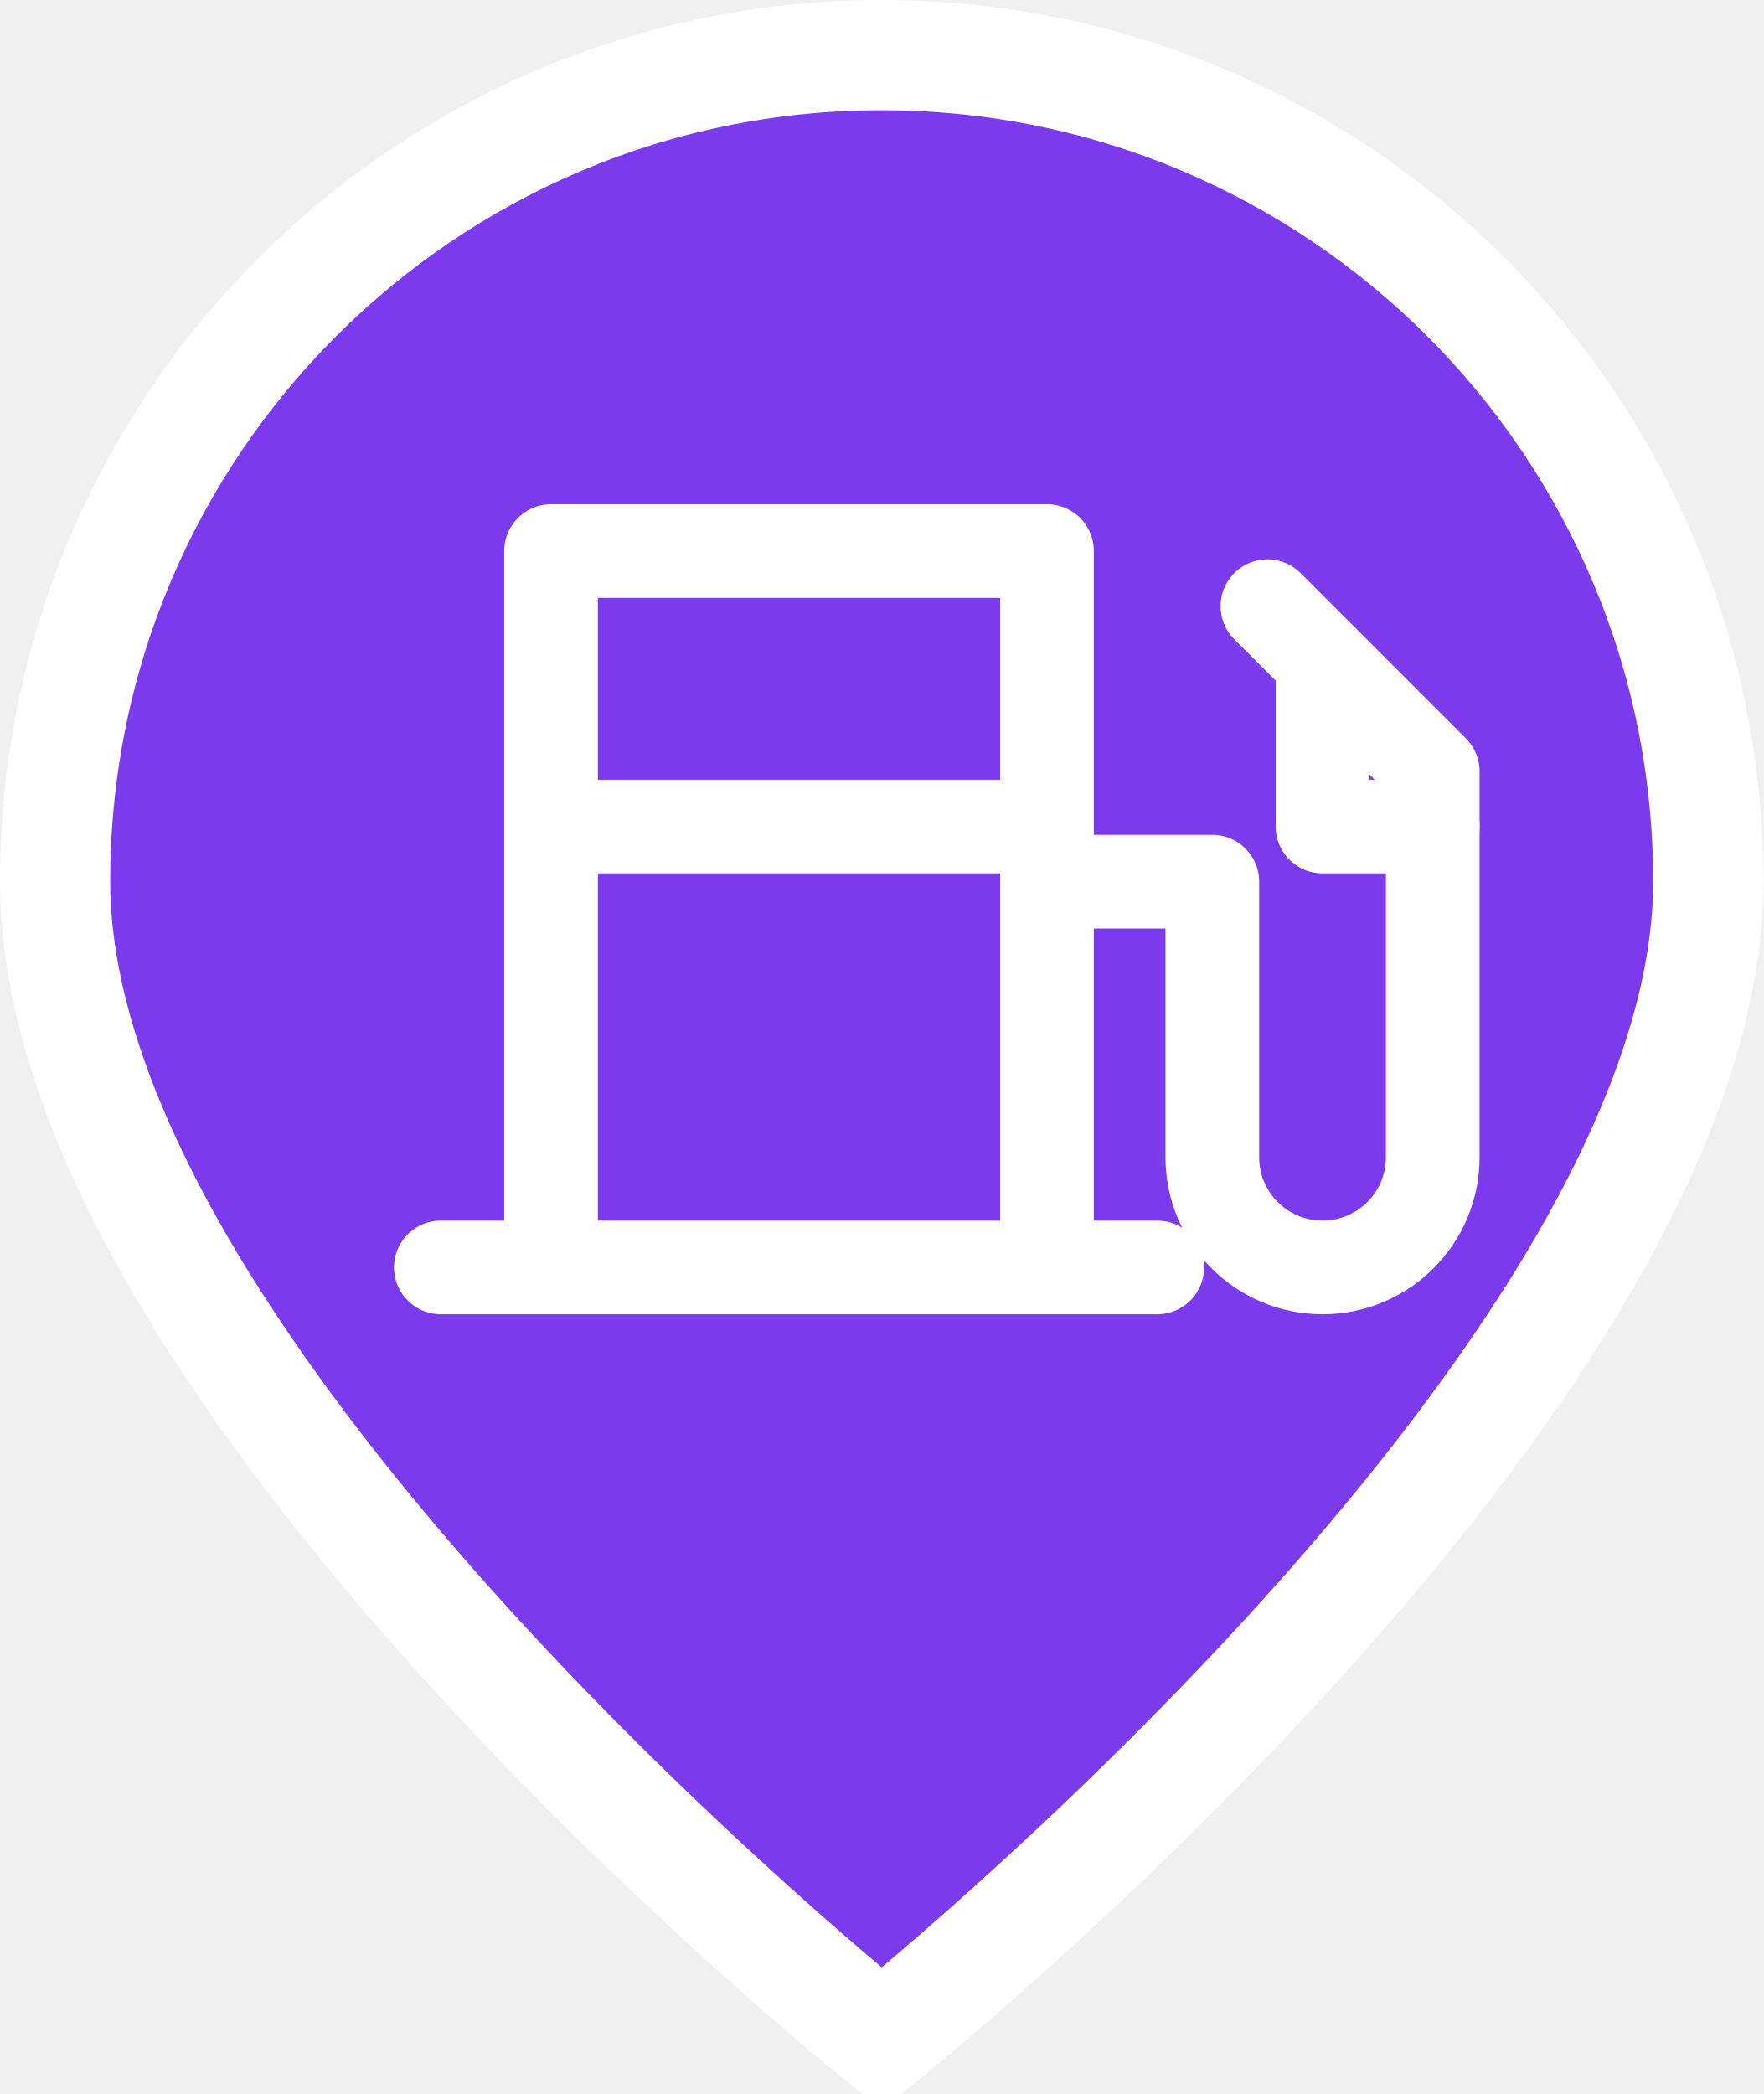
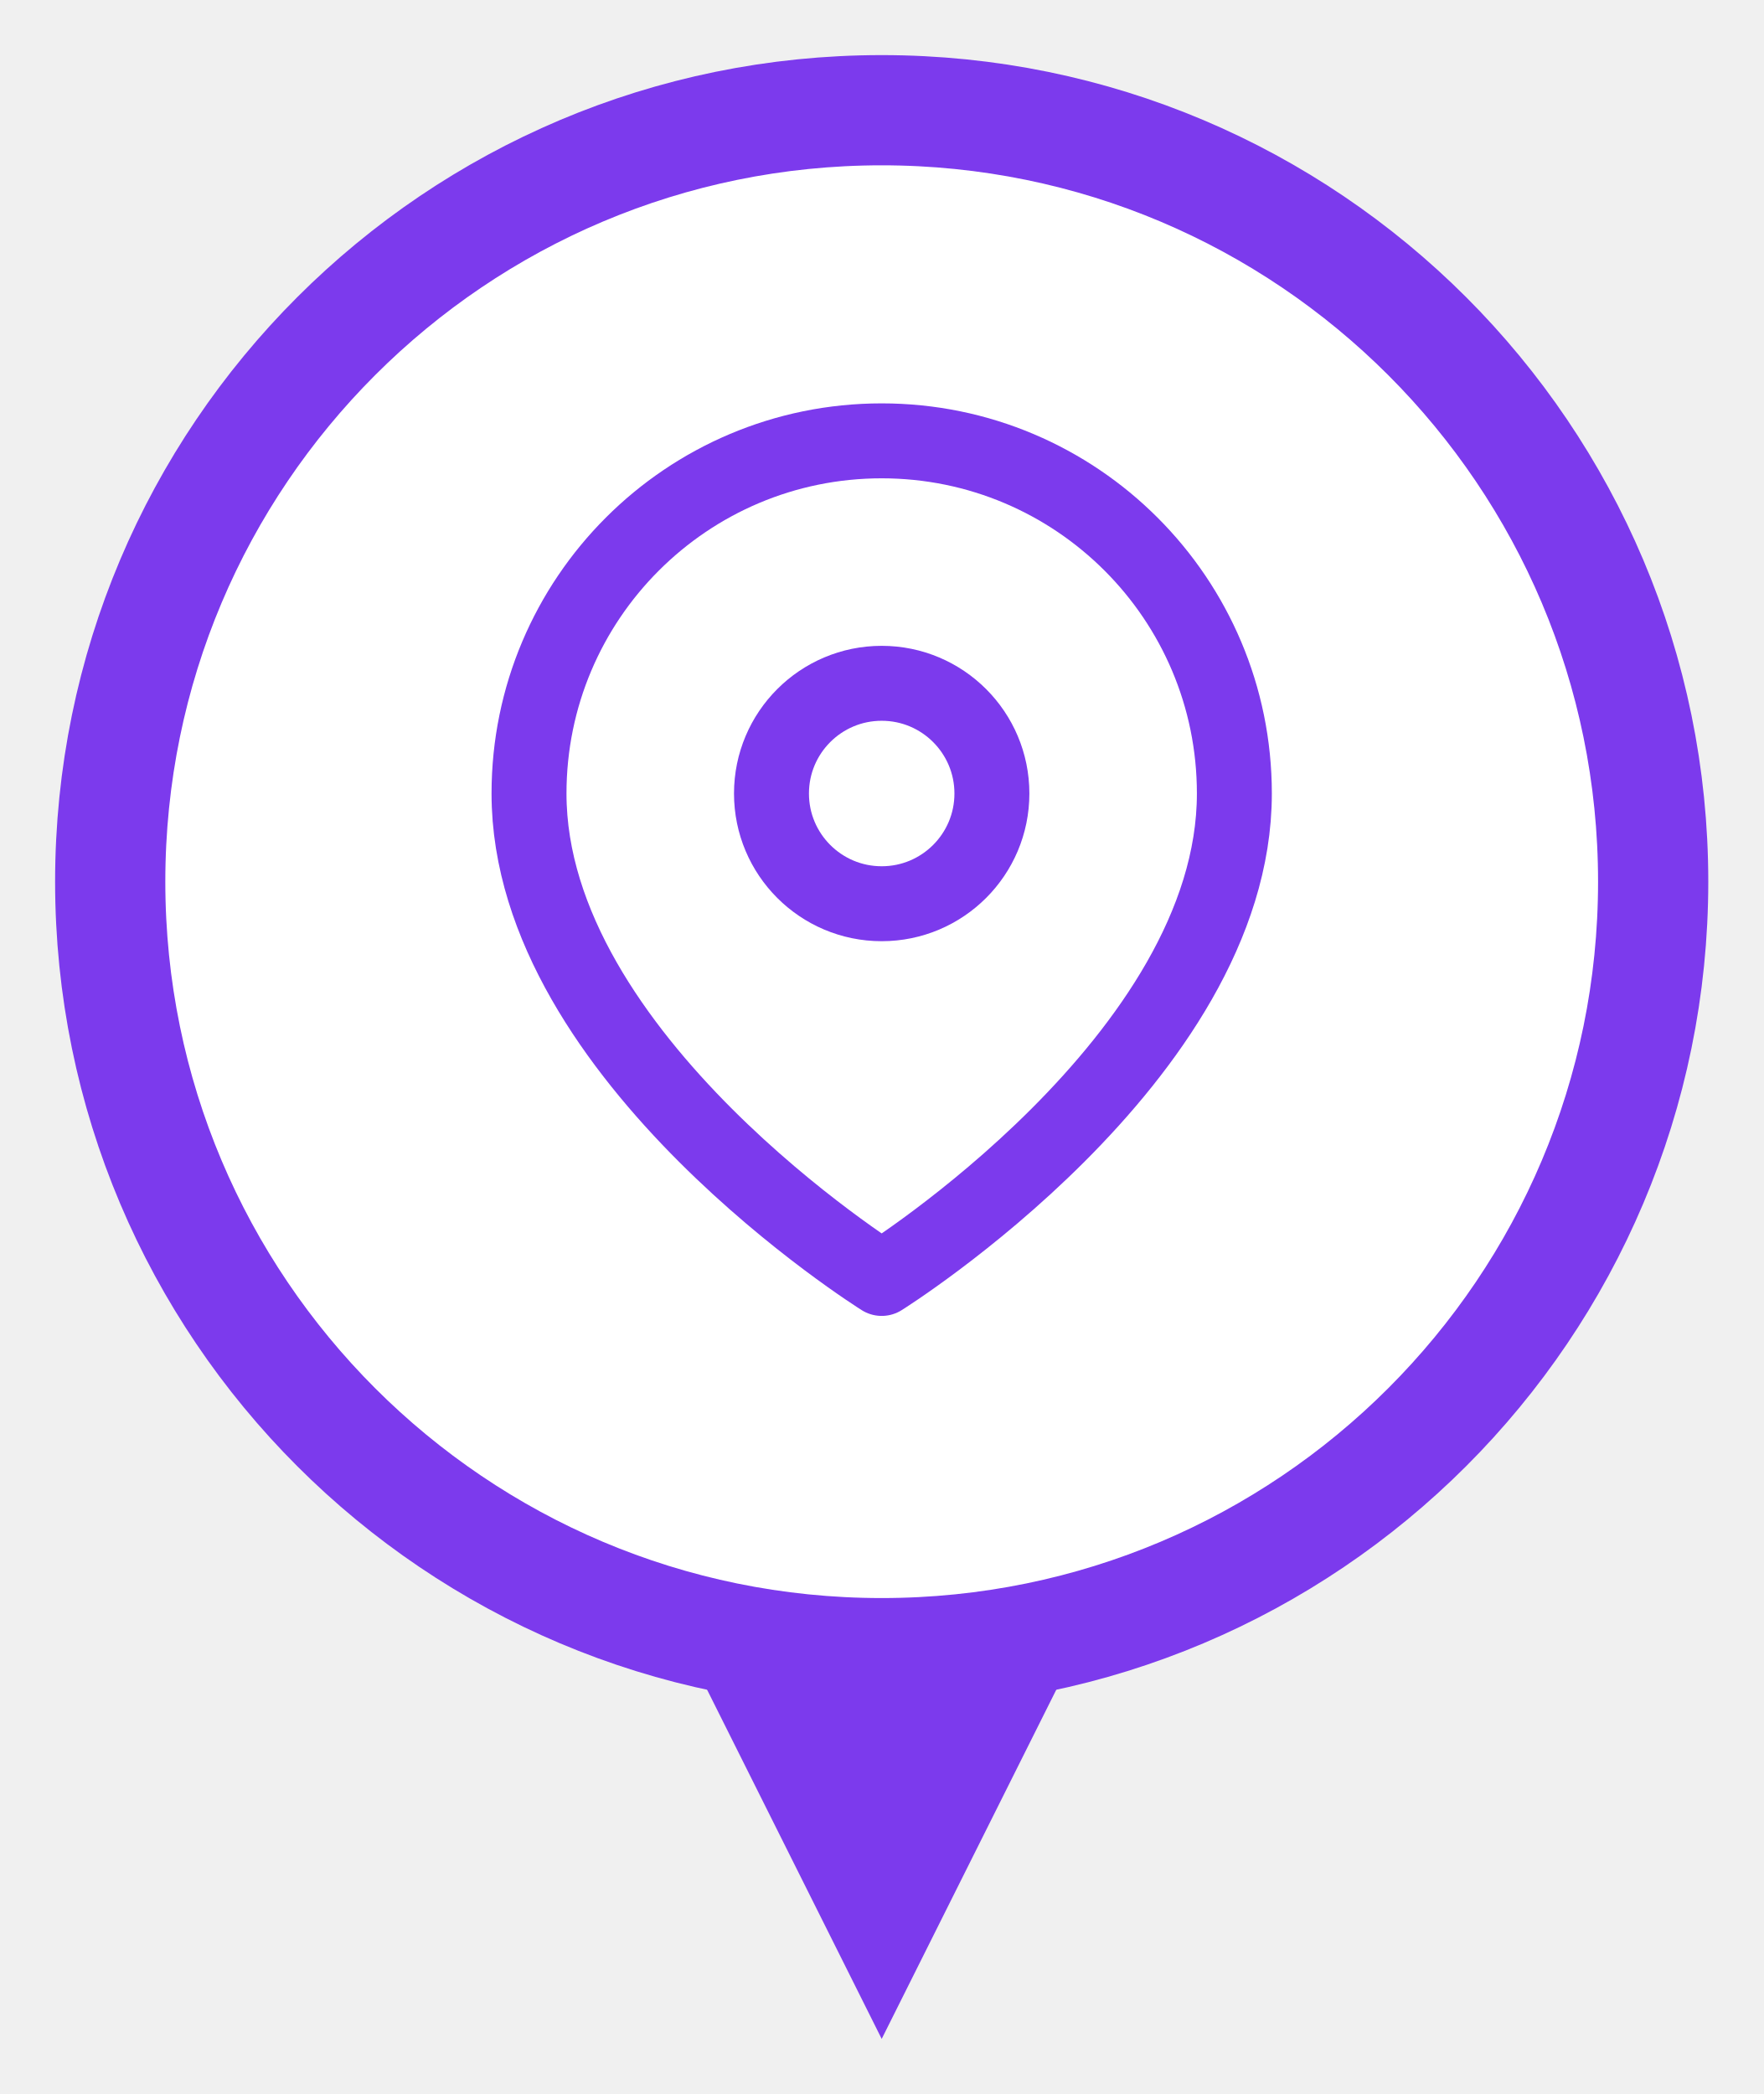
<svg xmlns="http://www.w3.org/2000/svg" width="32" height="38" viewBox="0 0 32 38">
-   <path fill="#7c3aed" stroke="#fff" stroke-width="2" d="M16 37S1 25 1 16a15 15 0 0 1 30 0c0 9-15 21-15 21Z" />
-   <g fill="none" stroke="#fff" stroke-width="1.7" stroke-linecap="round" stroke-linejoin="round">
-     <path d="M10 23V10h9v13M8 23h13M10 15h9M19 16h3v5a2 2 0 0 0 4 0v-7l-3-3" />
-     <path d="M24 12v3h2" />
+   <path d="m11 27 5 10 5-10" fill="#7c3aed" />
+   <circle cx="16" cy="16" r="14" fill="#fff" stroke="#7c3aed" stroke-width="2" />
+   <g transform="translate(6.4 6.4) scale(.8)" fill="none" stroke="#7c3aed" stroke-width="1.7" stroke-linecap="round" stroke-linejoin="round">
+     <path d="M20 10c0 6-8 11-8 11S4 16 4 10a8 8 0 1 1 16 0Z" />
+     <circle cx="12" cy="10" r="2.5" />
  </g>
</svg>
